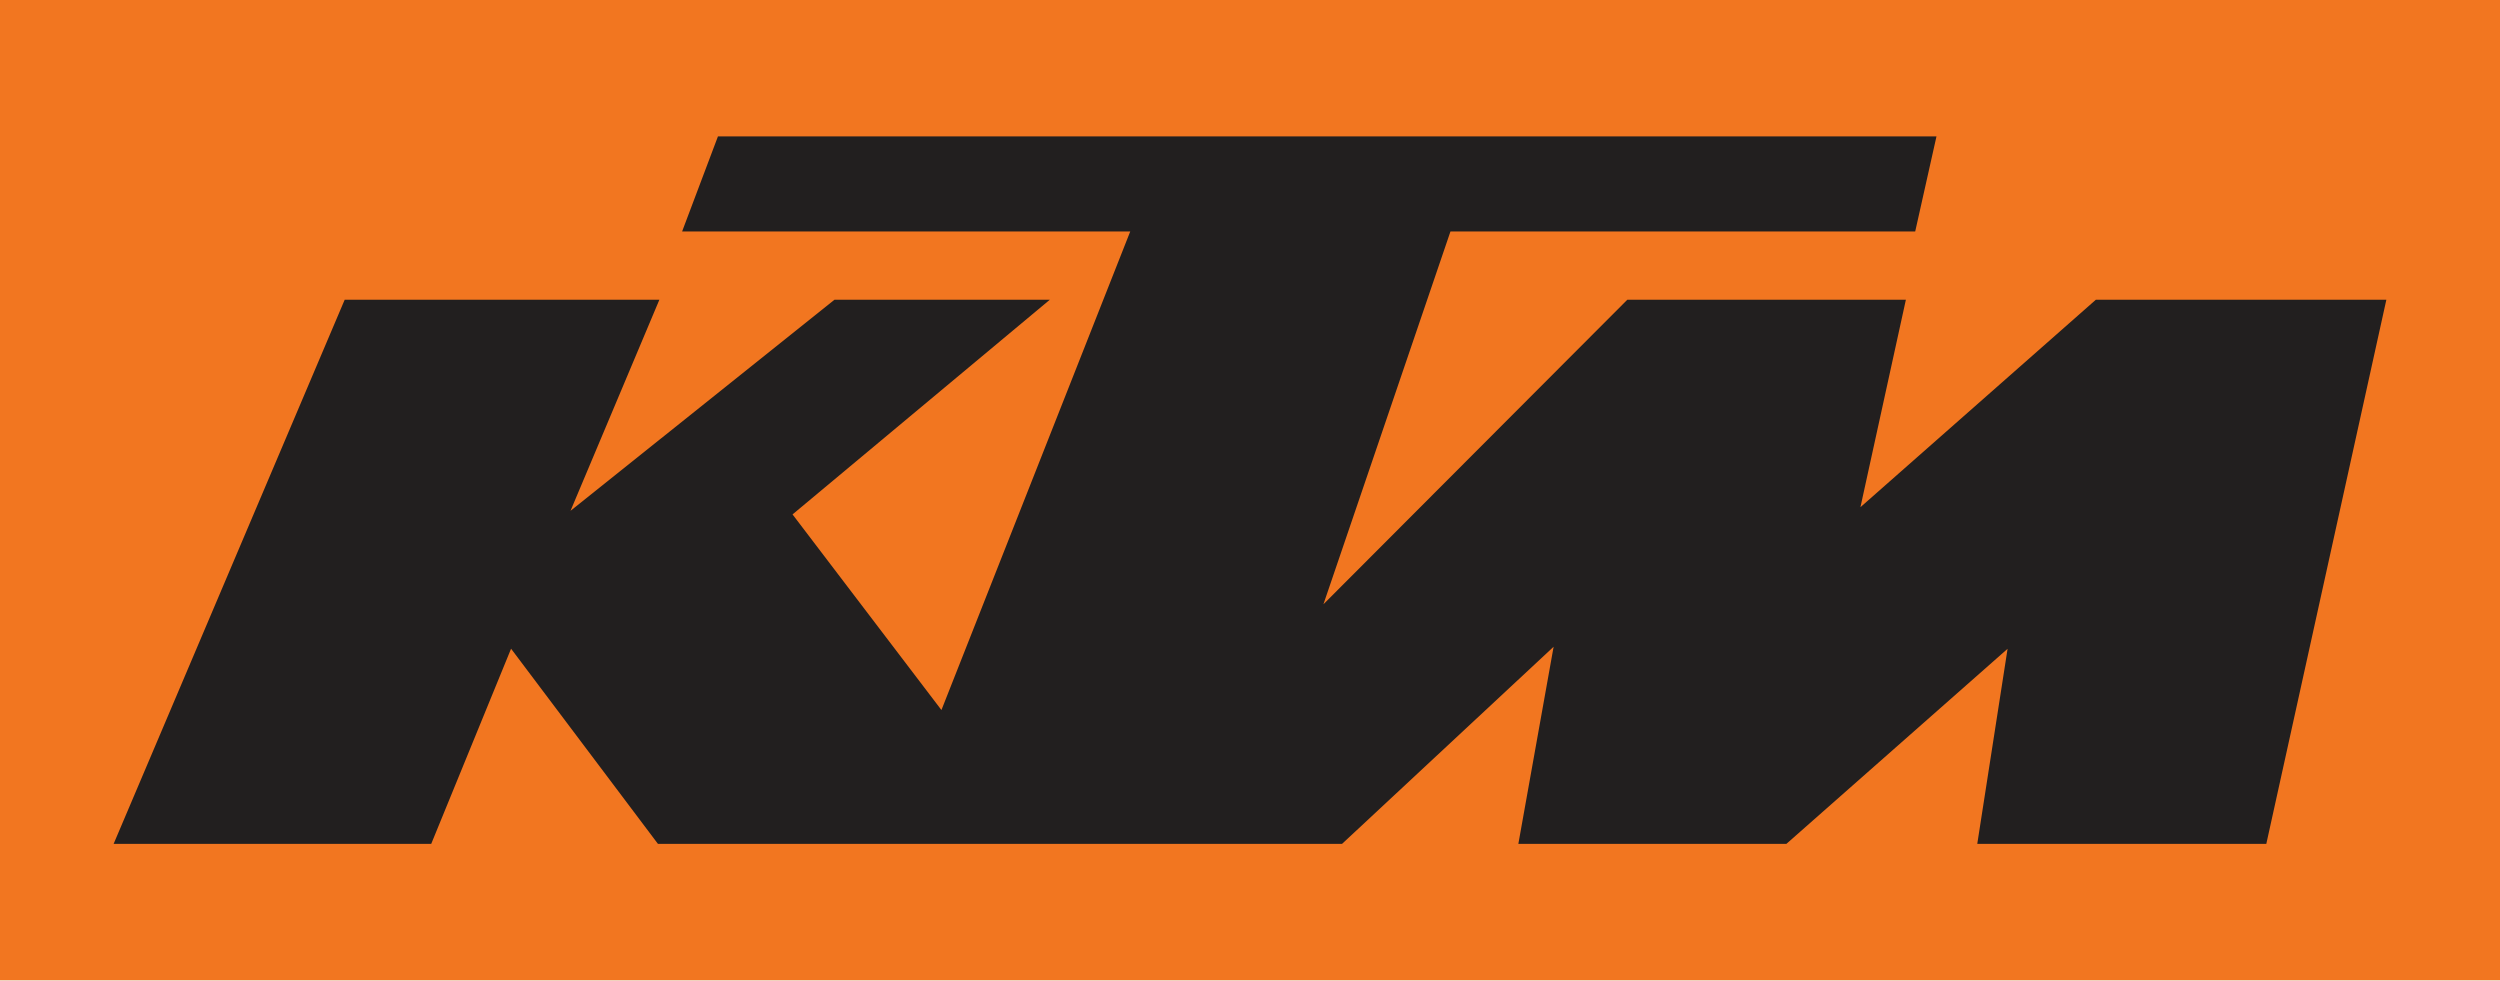
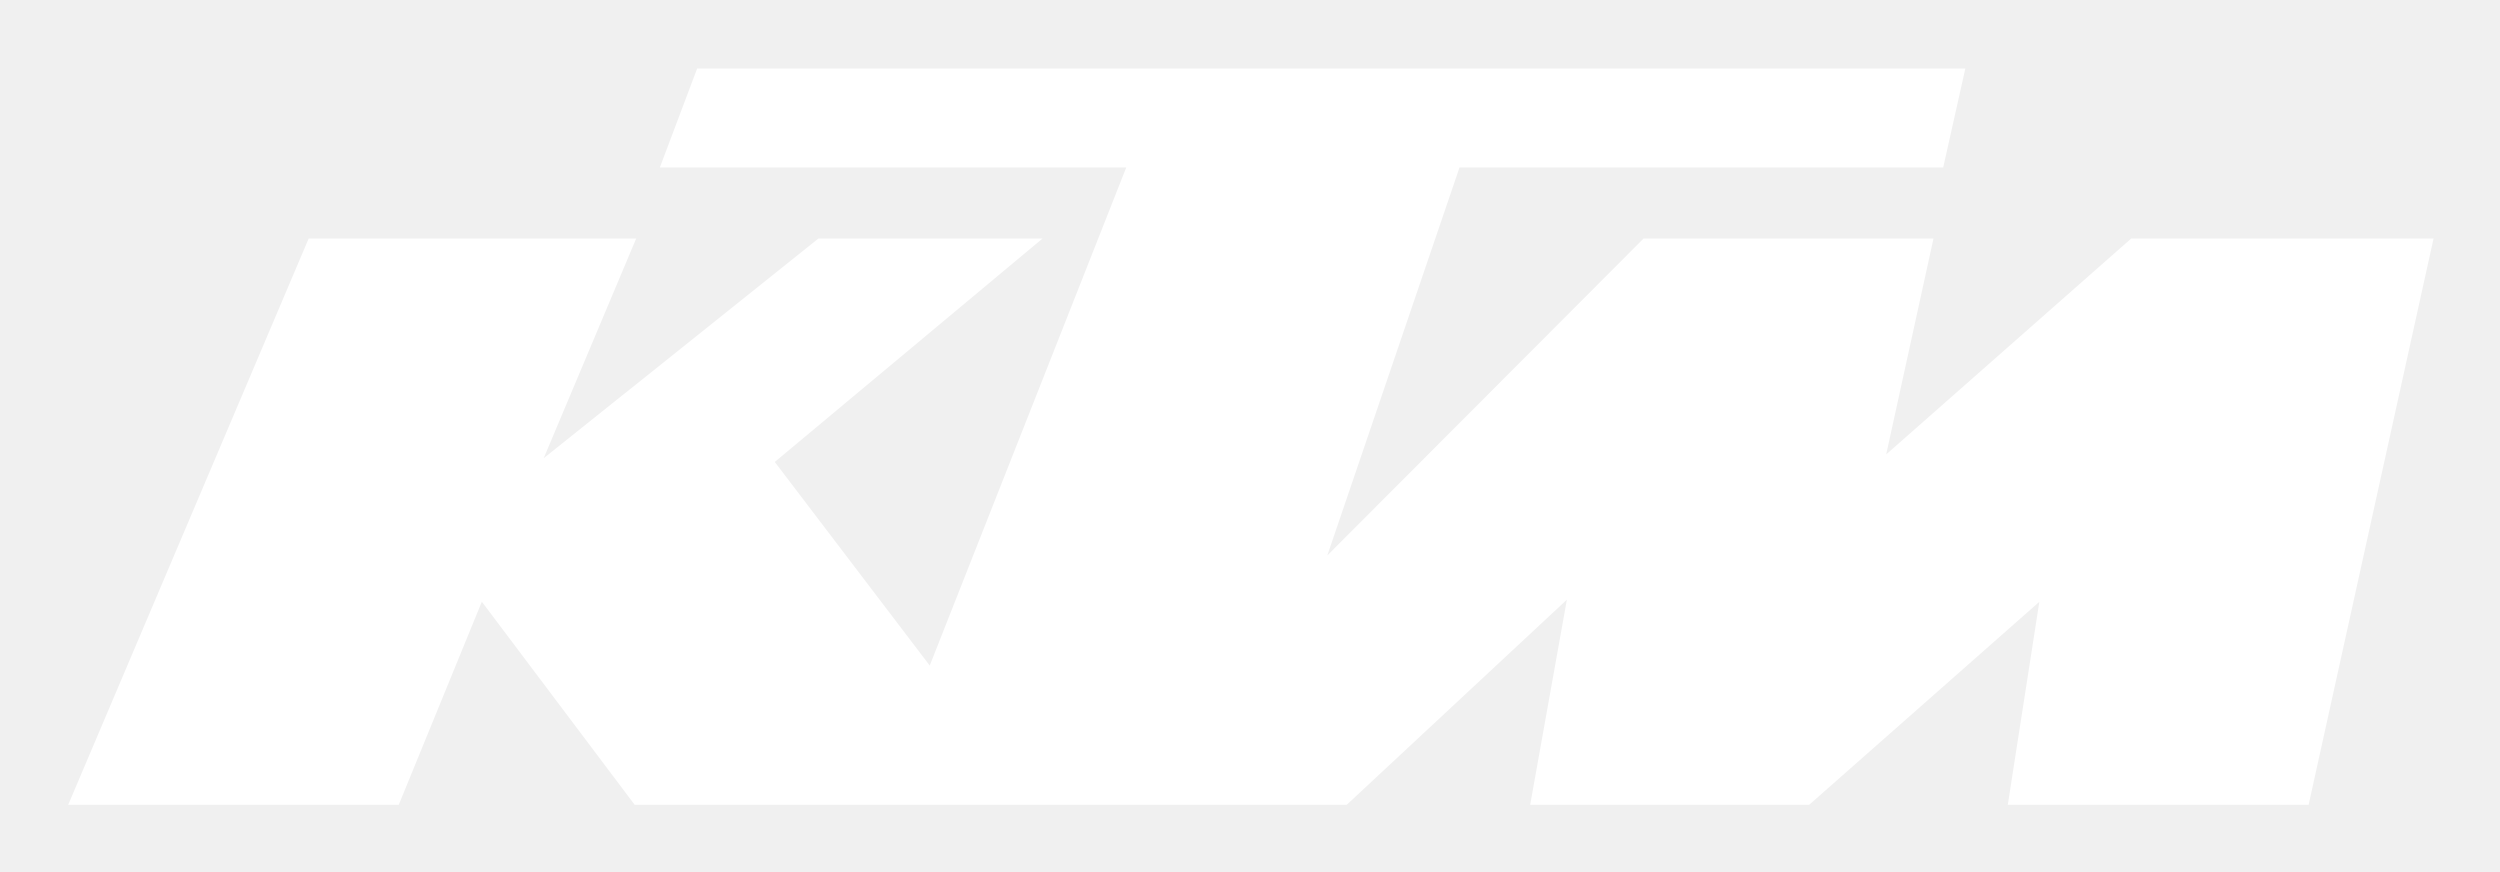
- <svg xmlns="http://www.w3.org/2000/svg" version="1.0" width="779.528" height="305.652" id="svg4313">
+ <svg xmlns="http://www.w3.org/2000/svg" version="1.0" width="749" height="261" viewBox="15 22 749 261" id="svg4313">
  <defs id="defs4315" />
  <g transform="translate(-983.655,-90.09547)" id="layer1">
    <g id="g11108">
-       <path d="M 983.655,395.748 L 1763.182,395.748 L 1763.182,90.095 L 983.655,90.095 L 983.655,395.748 z " style="fill:#f27620;fill-rule:nonzero;stroke:none;stroke-width:0.85;stroke-linecap:butt;stroke-linejoin:miter;stroke-miterlimit:4;stroke-dasharray:none" id="path10969" />
-       <path d="M 1019.088,353.214 L 1118.119,353.214 L 1143.013,292.369 L 1188.803,353.214 L 1402.129,353.214 L 1468.089,291.76 L 1457.096,353.214 L 1540.681,353.214 L 1609.64,292.396 L 1600.19,353.214 L 1690.318,353.214 L 1727.749,183.553 L 1637.168,183.553 L 1563.758,248.241 L 1577.931,183.553 L 1491.075,183.553 L 1396.314,278.514 L 1435.927,162.266 L 1580.839,162.266 L 1587.471,132.629 L 1207.519,132.629 L 1196.345,162.266 L 1336.078,162.266 L 1277.205,311.494 L 1230.778,250.494 L 1311.002,183.553 L 1243.861,183.553 L 1161.547,249.377 L 1189.258,183.553 L 1091.135,183.553 L 1019.088,353.214" style="fill:#221f1f;fill-rule:nonzero;stroke:none;stroke-width:0.85;stroke-linecap:butt;stroke-linejoin:miter;stroke-miterlimit:4;stroke-dasharray:none" id="path10993" />
+       <path d="M 1019.088,353.214 L 1118.119,353.214 L 1143.013,292.369 L 1188.803,353.214 L 1402.129,353.214 L 1468.089,291.76 L 1457.096,353.214 L 1540.681,353.214 L 1609.64,292.396 L 1600.19,353.214 L 1690.318,353.214 L 1727.749,183.553 L 1637.168,183.553 L 1563.758,248.241 L 1577.931,183.553 L 1491.075,183.553 L 1396.314,278.514 L 1435.927,162.266 L 1580.839,162.266 L 1587.471,132.629 L 1207.519,132.629 L 1196.345,162.266 L 1336.078,162.266 L 1277.205,311.494 L 1230.778,250.494 L 1311.002,183.553 L 1243.861,183.553 L 1161.547,249.377 L 1189.258,183.553 L 1091.135,183.553 L 1019.088,353.214" style="fill:#ffffff;fill-rule:nonzero;stroke:none;stroke-width:0.85;stroke-linecap:butt;stroke-linejoin:miter;stroke-miterlimit:4;stroke-dasharray:none" id="path10993" />
    </g>
  </g>
</svg>
